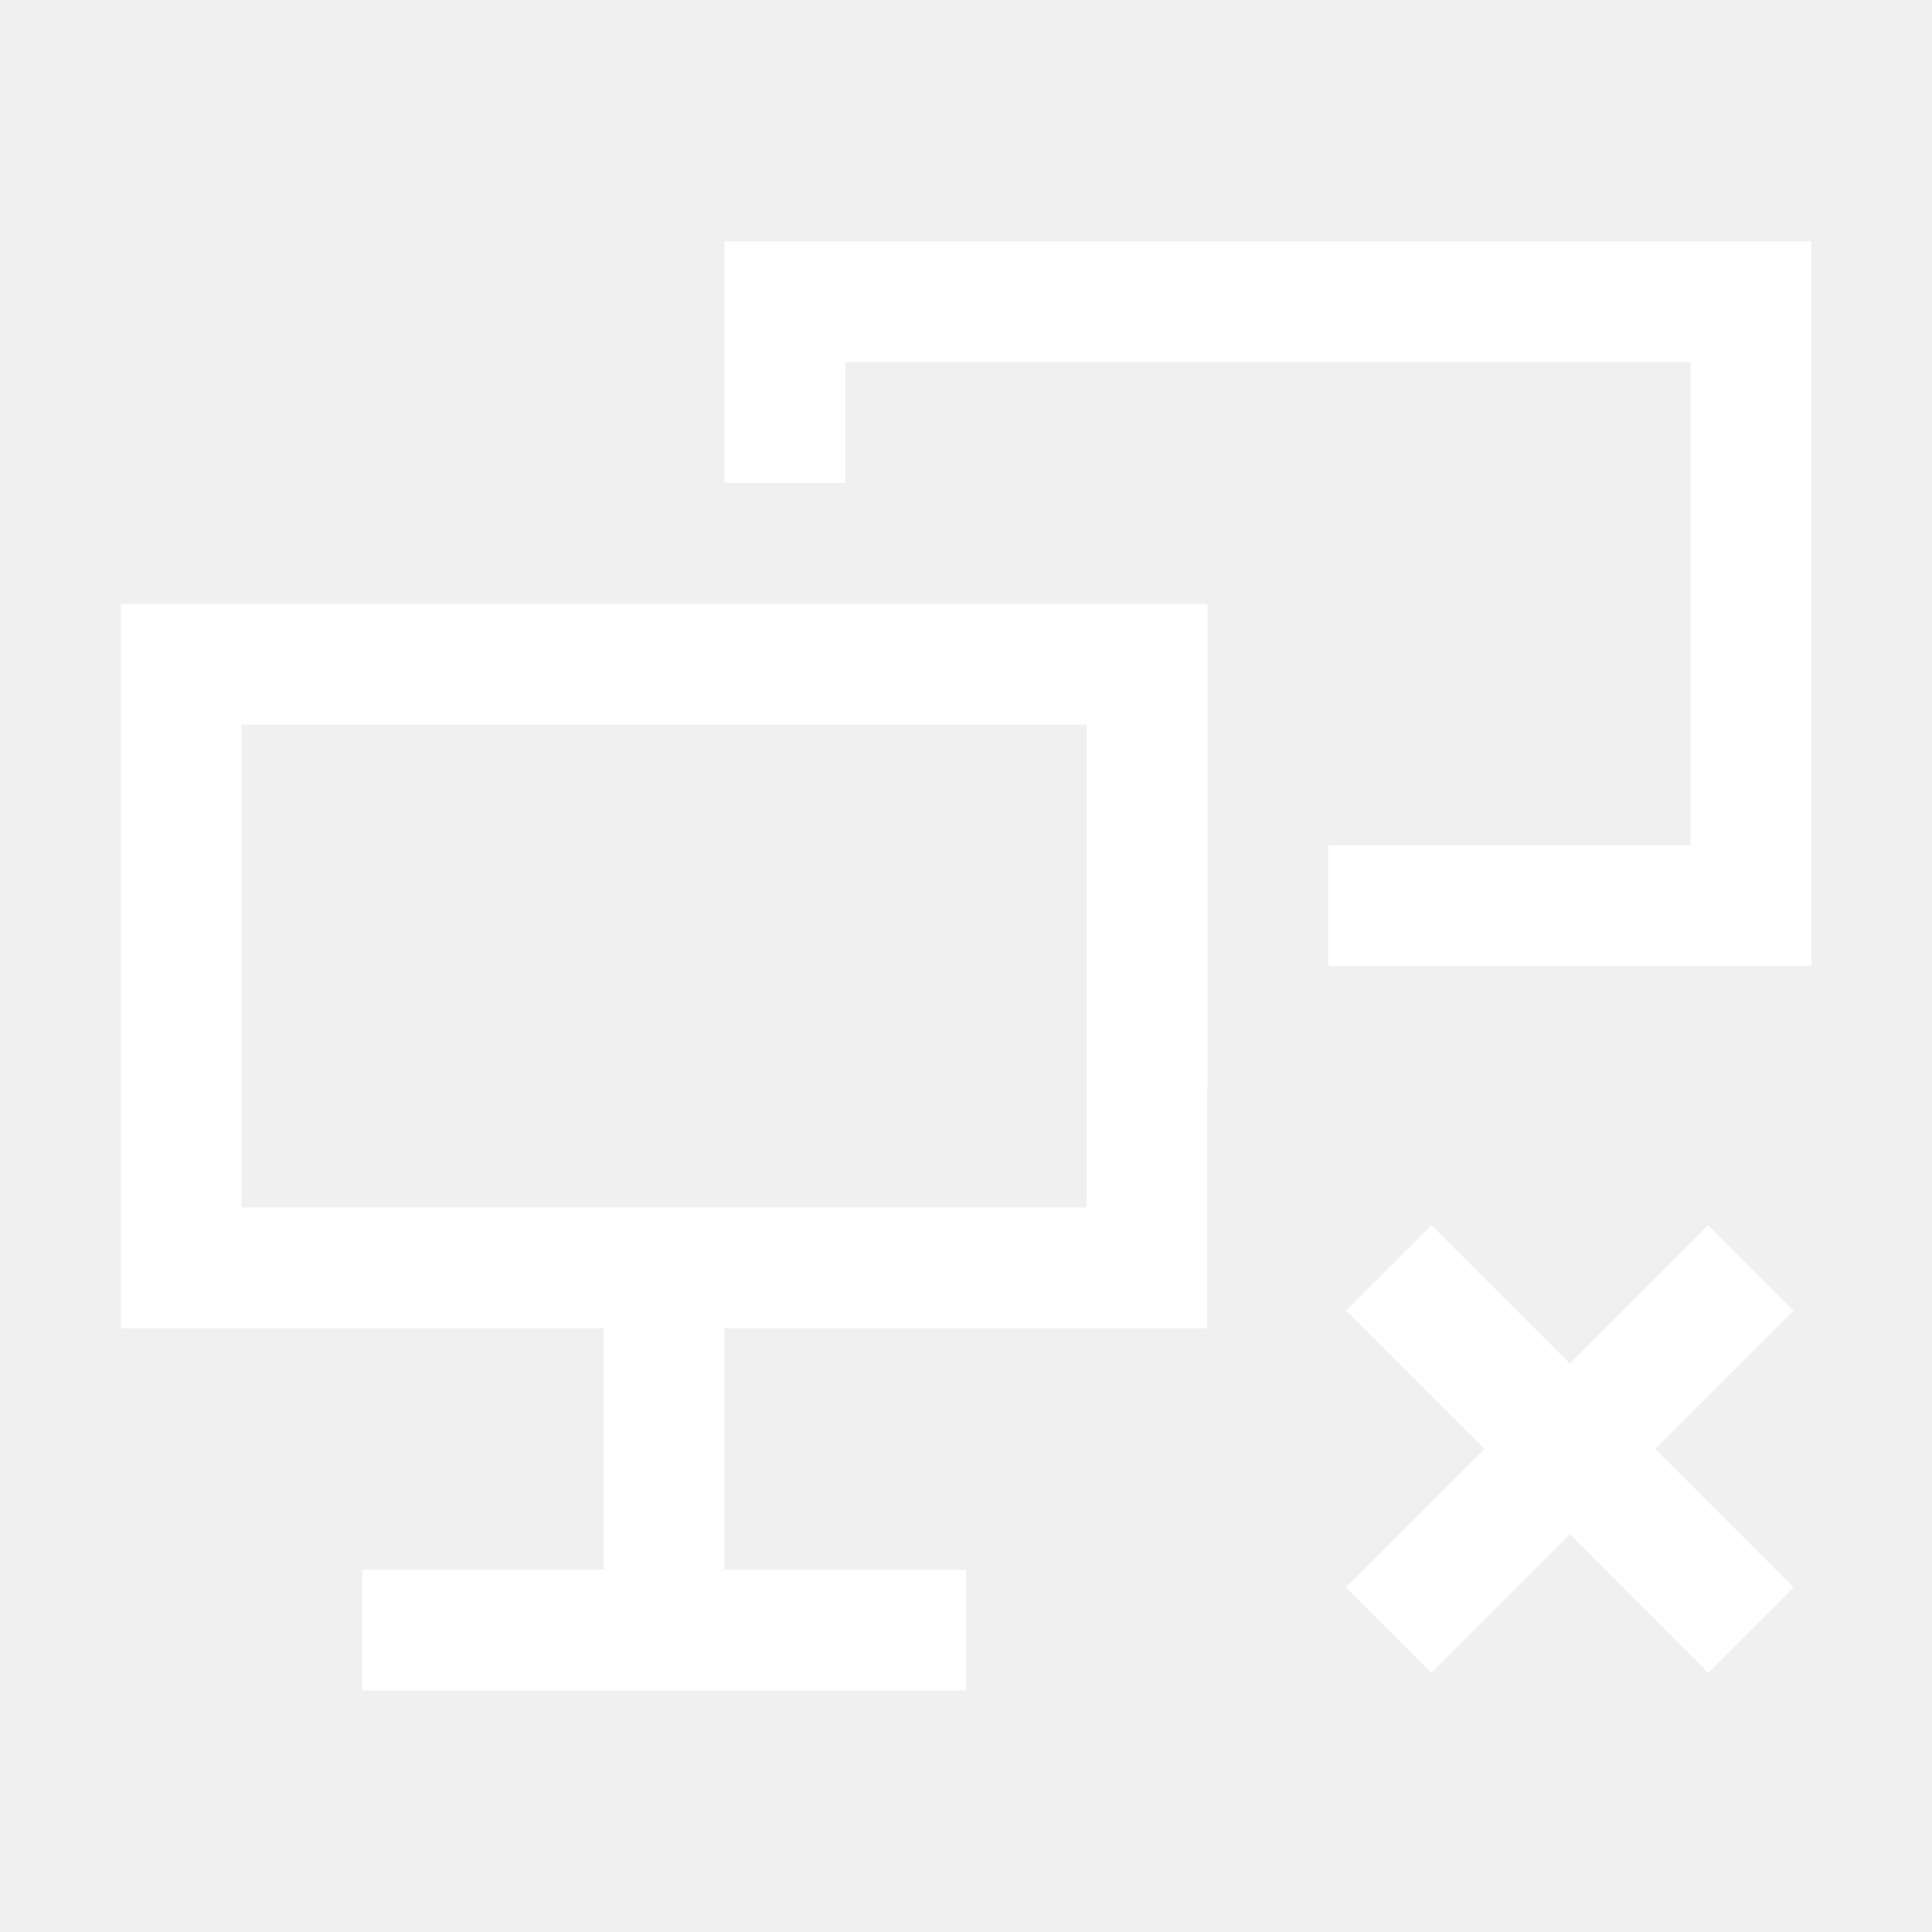
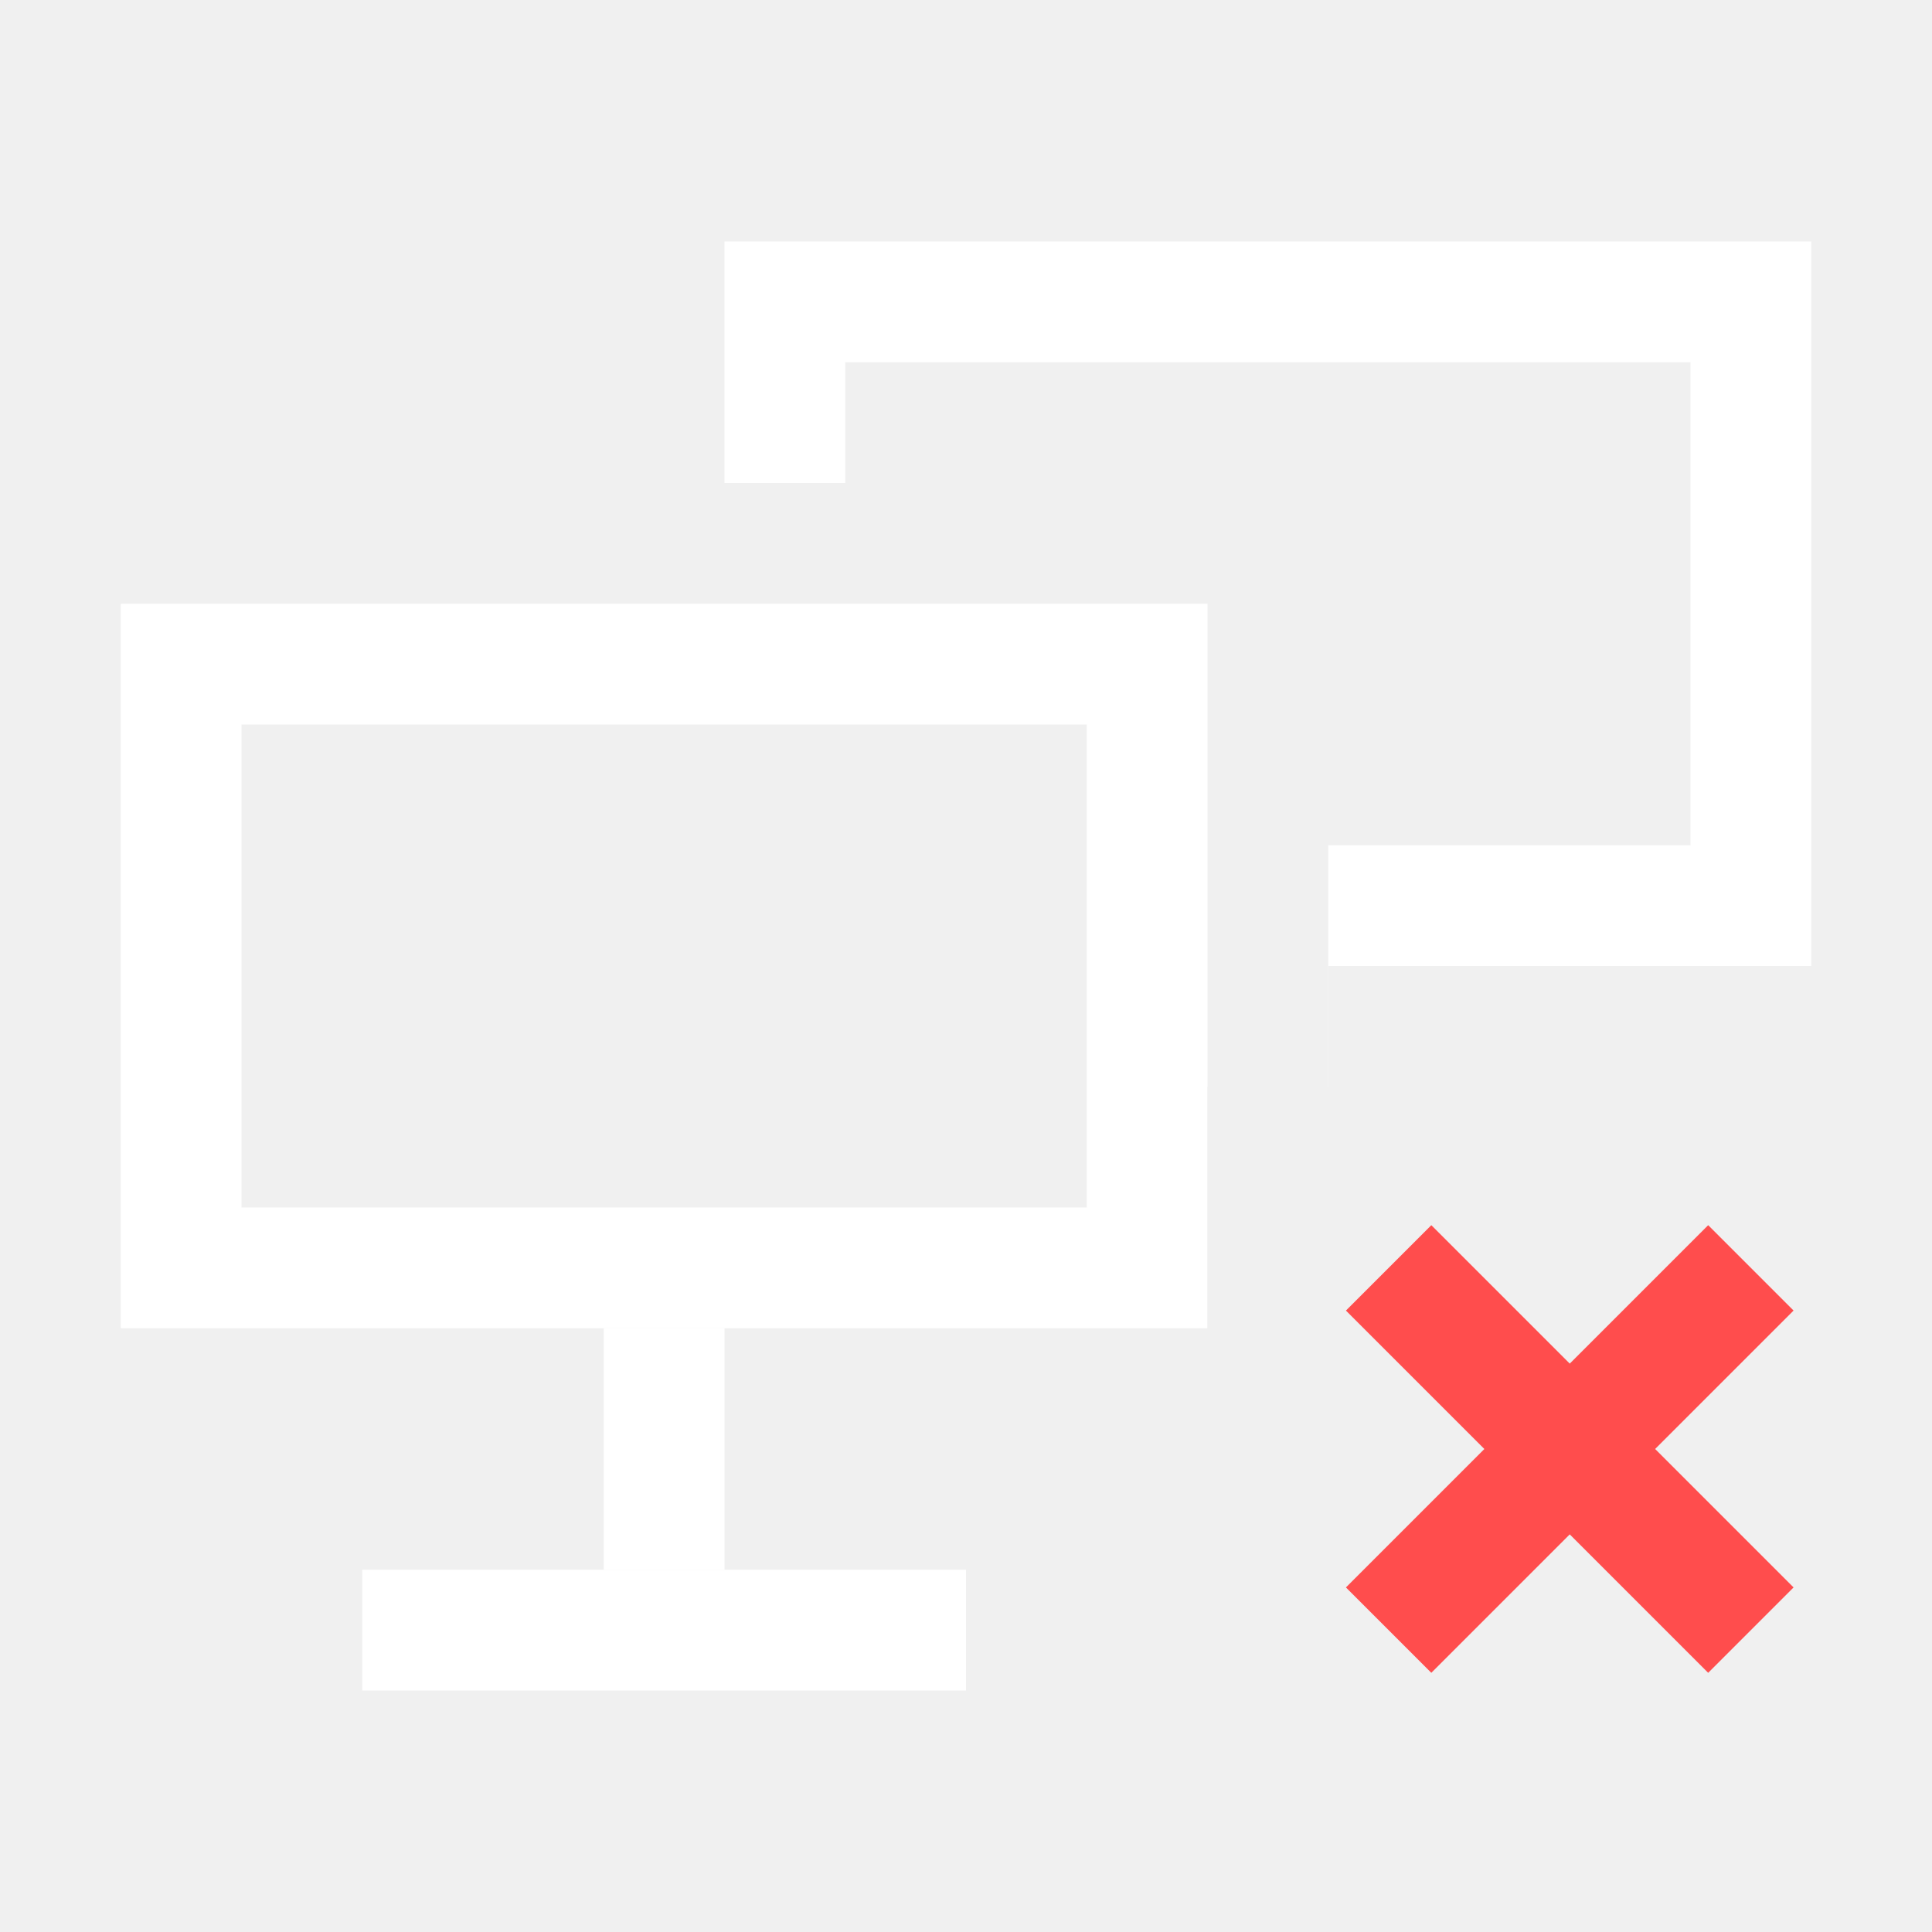
<svg xmlns="http://www.w3.org/2000/svg" width="16" height="16" viewBox="0 0 16 16">
  <mask id="badge">
    <rect width="16" height="16" fill="white" />
    <rect x="10" y="9" width="6" height="6" fill="black" />
  </mask>
  <g mask="url(#badge)">
    <mask id="rear">
      <rect width="16" height="16" fill="white" />
      <rect x="0" y="4" width="11" height="8" fill="black" />
    </mask>
    <g mask="url(#rear)">
      <rect x="6.5" y="2.5" width="8" height="5" fill="none" stroke="white" stroke-width="1" />
      <rect x="10" y="8" width="1" height="2" fill="white" />
      <rect x="8" y="10" width="5" height="1" fill="white" />
    </g>
    <rect x="1.5" y="5.5" width="8" height="5" fill="none" stroke="white" stroke-width="1" />
    <rect x="5" y="11" width="1" height="2" fill="white" />
    <rect x="3" y="13" width="5" height="1" fill="white" />
  </g>
-   <path d="M11.5 10.5l3 3m0 -3l-3 3" fill="none" stroke="white" stroke-width="1" />
+   <path d="M11.5 10.5l3 3m0 -3l-3 3" fill="none" stroke="#ff4d4d" stroke-width="1" />
</svg>
